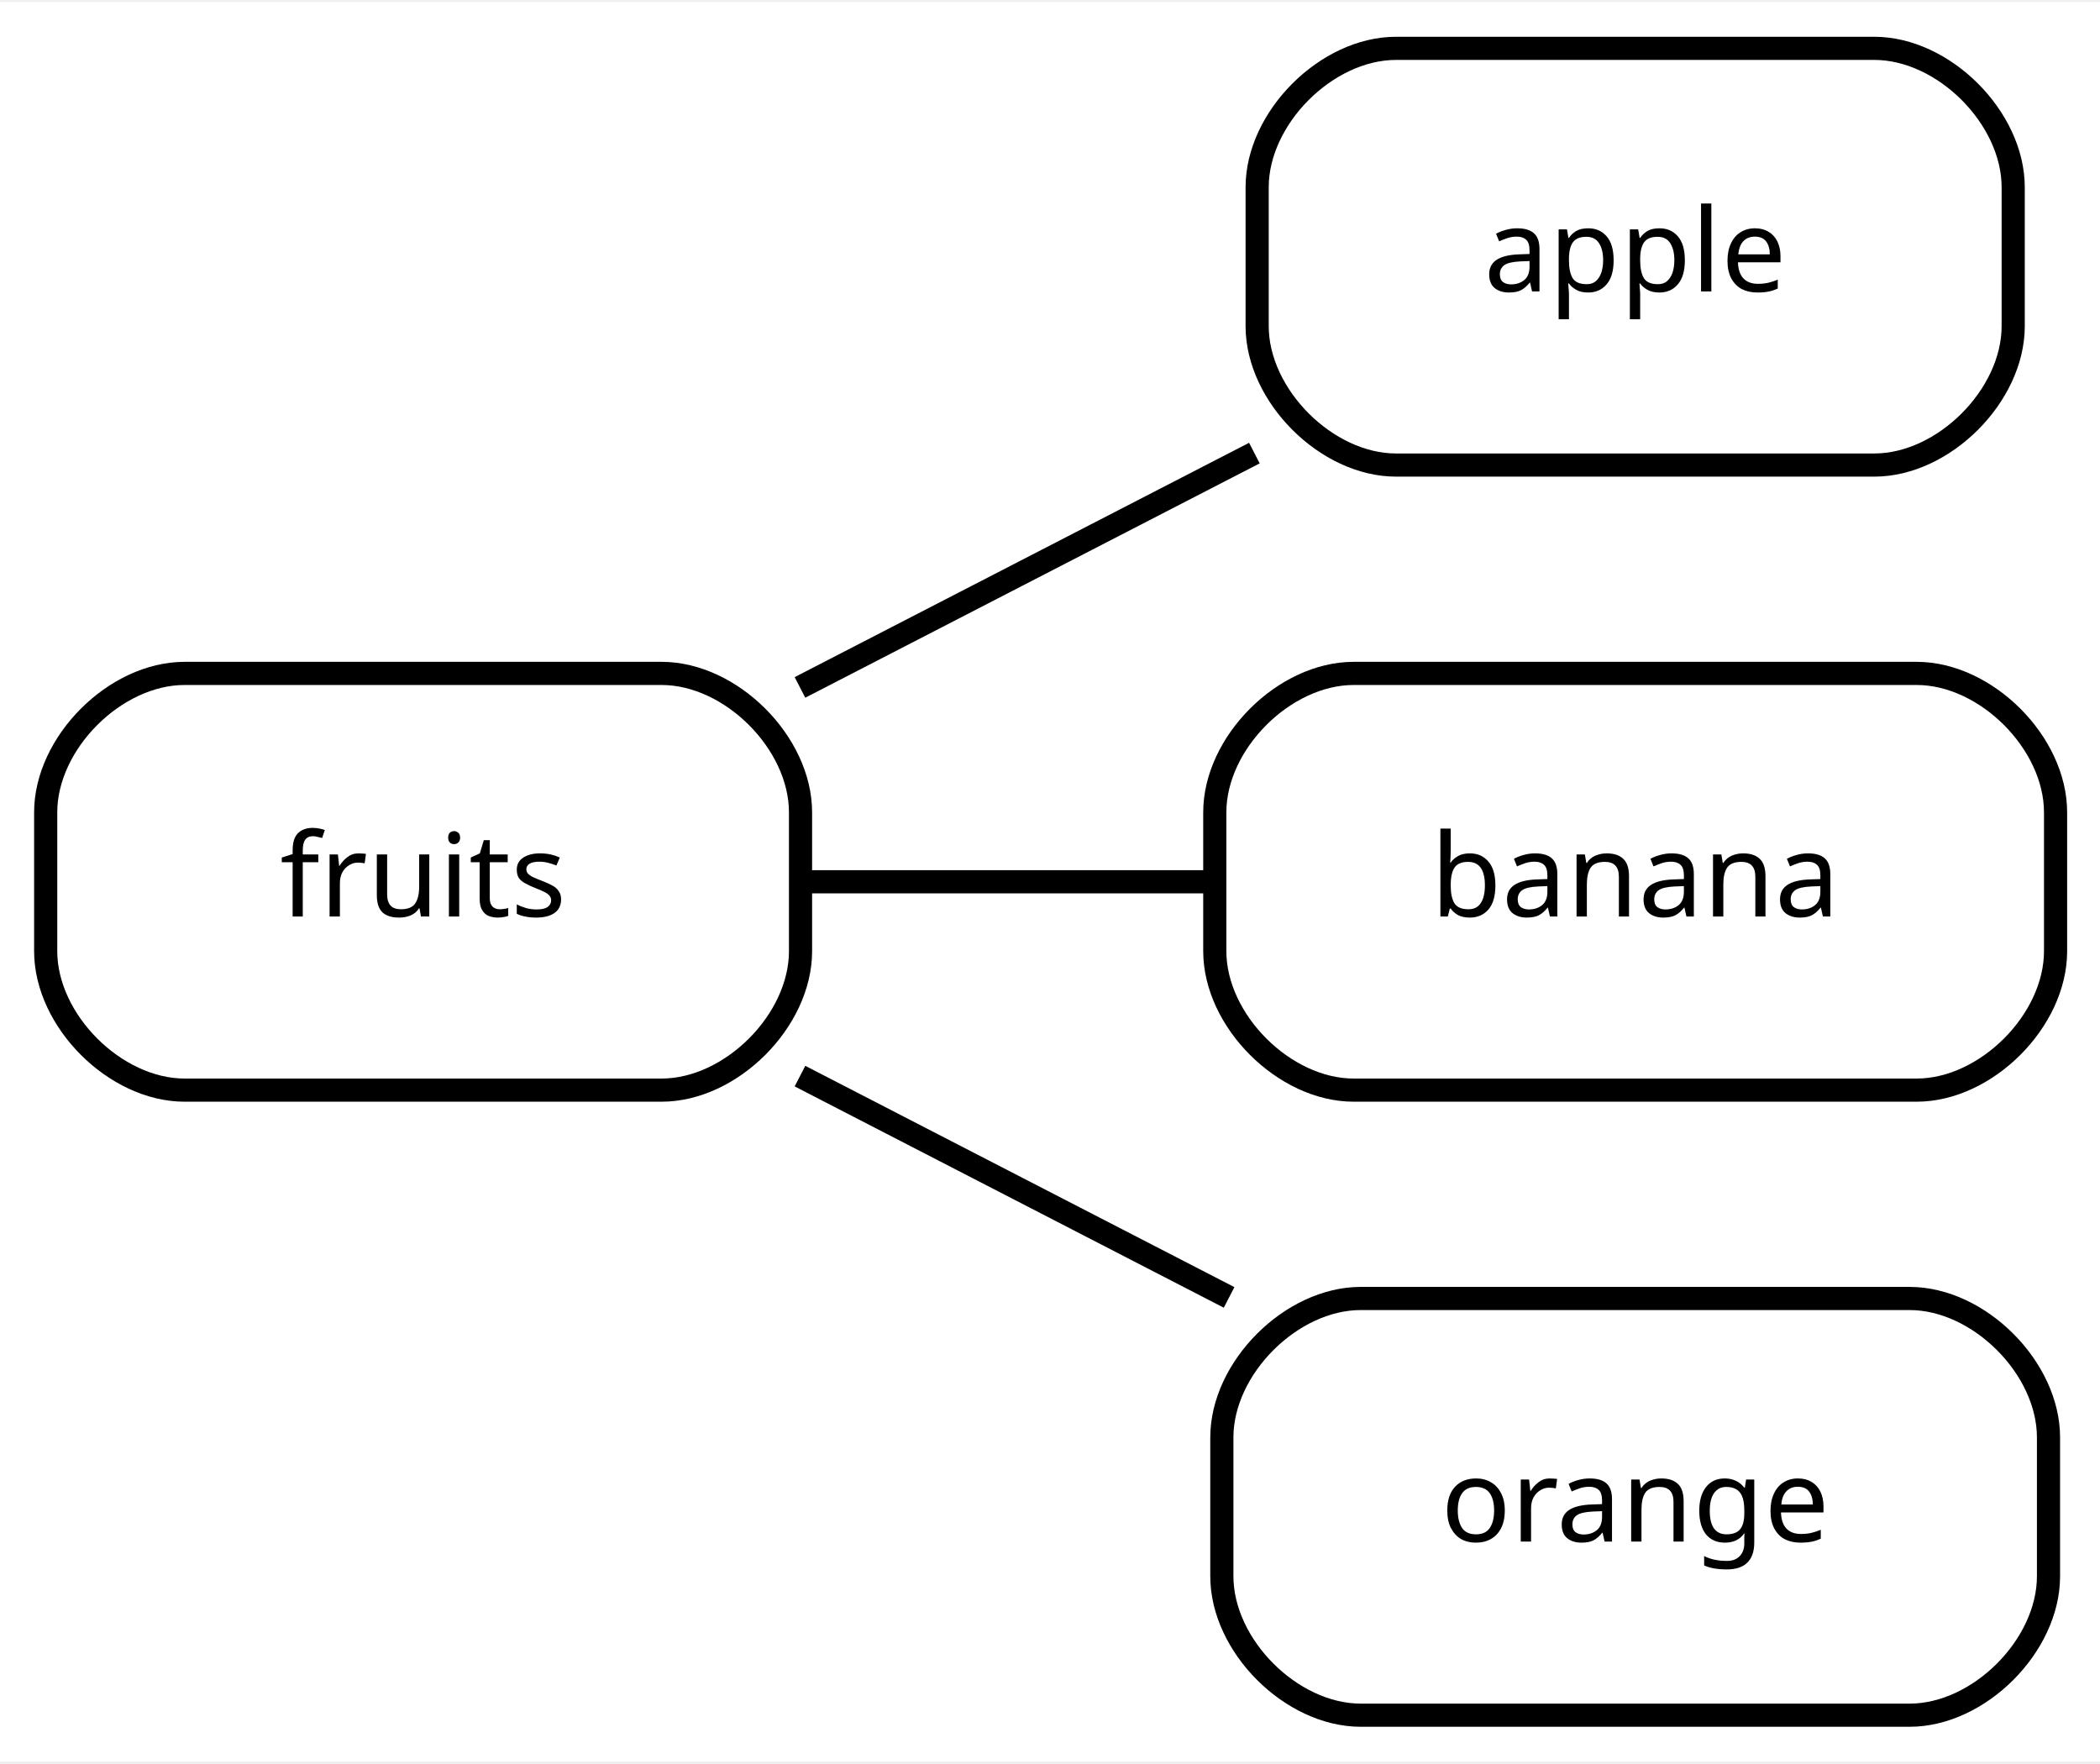
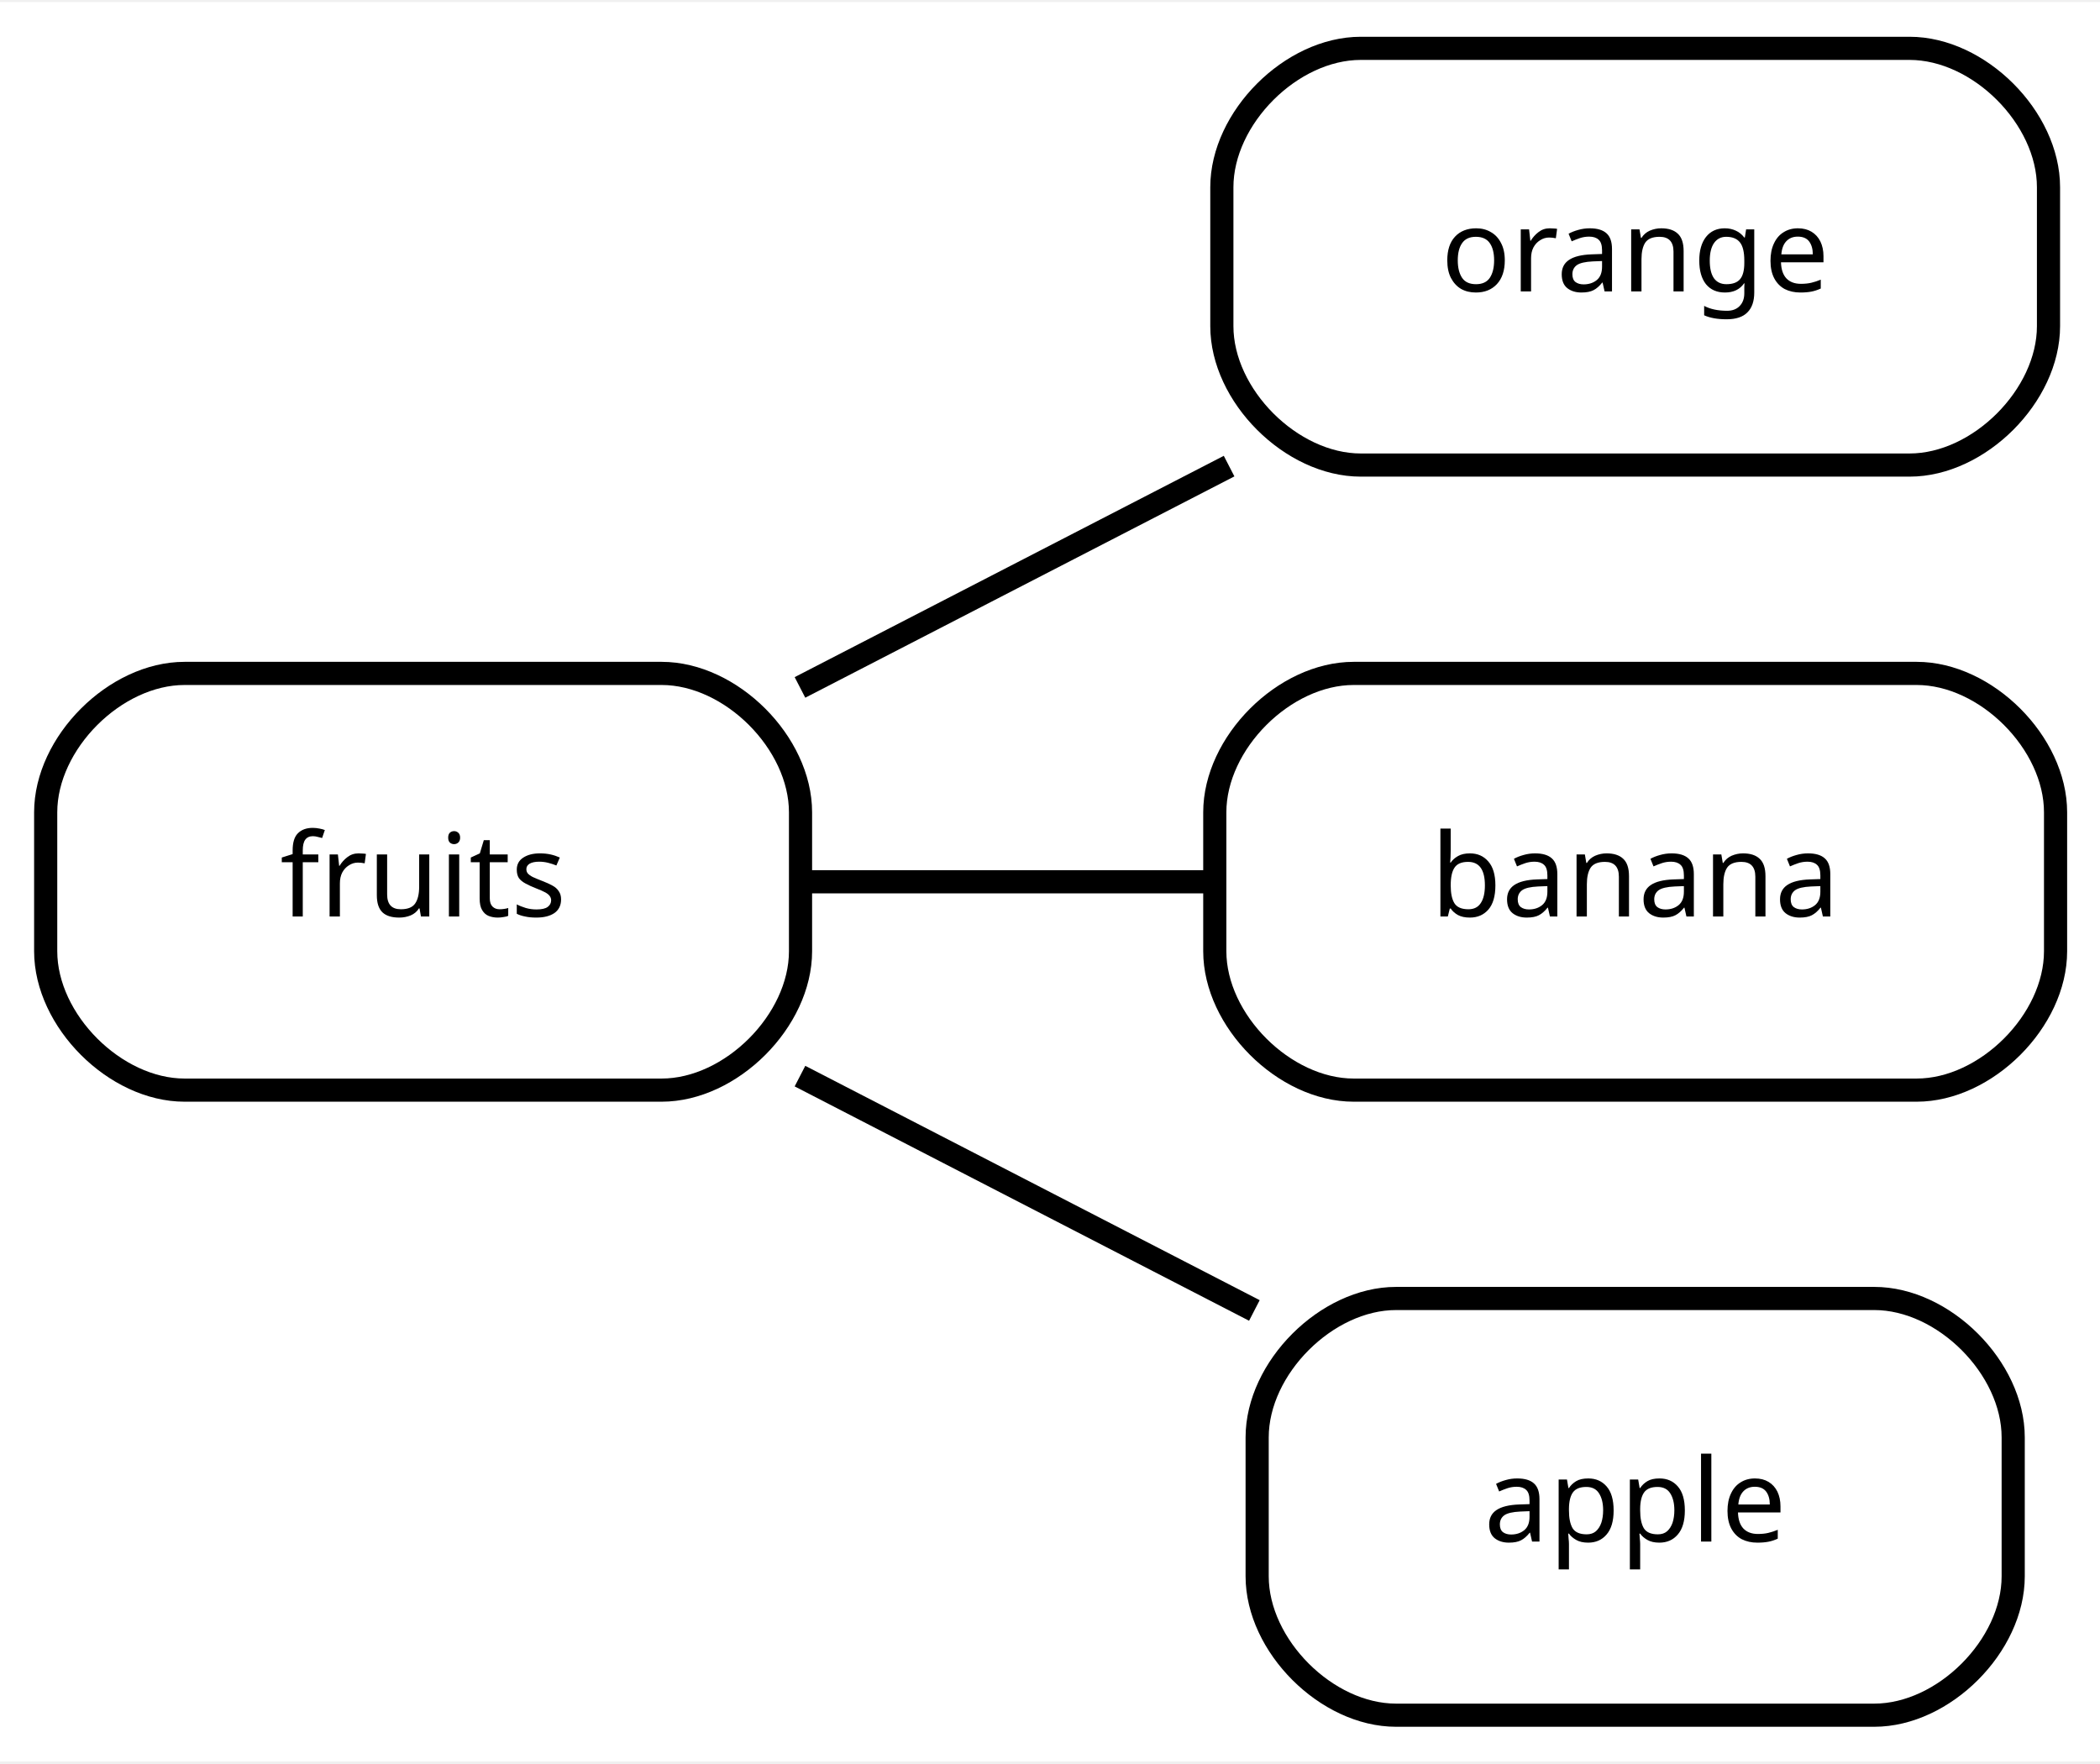
<svg xmlns="http://www.w3.org/2000/svg" width="181pt" height="152pt" viewBox="0.00 0.00 181.42 152.00">
  <g id="graph0" class="graph" transform="scale(1 1) rotate(0) translate(4 148)">
    <polygon fill="#ffffff" stroke="transparent" points="-4,4 -4,-148 177.422,-148 177.422,4 -4,4" />
    <g id="node1" class="node">
      <path fill="none" stroke="#000000" stroke-width="2" d="M53.158,-90C53.158,-90 11.947,-90 11.947,-90 5.947,-90 -.053,-84 -.053,-78 -.053,-78 -.053,-66 -.053,-66 -.053,-60 5.947,-54 11.947,-54 11.947,-54 53.158,-54 53.158,-54 59.158,-54 65.158,-60 65.158,-66 65.158,-66 65.158,-78 65.158,-78 65.158,-84 59.158,-90 53.158,-90" />
      <text text-anchor="middle" x="32.553" y="-69" font-family="Fira Mono" font-size="10.00" fill="#000000">fruits</text>
    </g>
    <g id="node2" class="node">
-       <path fill="none" stroke="#000000" stroke-width="2" d="M157.921,-144C157.921,-144 116.606,-144 116.606,-144 110.606,-144 104.606,-138 104.606,-132 104.606,-132 104.606,-120 104.606,-120 104.606,-114 110.606,-108 116.606,-108 116.606,-108 157.921,-108 157.921,-108 163.921,-108 169.921,-114 169.921,-120 169.921,-120 169.921,-132 169.921,-132 169.921,-138 163.921,-144 157.921,-144" />
-       <text text-anchor="middle" x="137.263" y="-123" font-family="Fira Mono" font-size="10.00" fill="#000000">apple</text>
+       <path fill="none" stroke="#000000" stroke-width="2" d="M160.971,-144C160.971,-144 113.556,-144 113.556,-144 107.556,-144 101.556,-138 101.556,-132 101.556,-132 101.556,-120 101.556,-120 101.556,-114 107.556,-108 113.556,-108 113.556,-108 160.971,-108 160.971,-108 166.971,-108 172.971,-114 172.971,-120 172.971,-120 172.971,-132 172.971,-132 172.971,-138 166.971,-144 160.971,-144" />
+       <text text-anchor="middle" x="137.263" y="-123" font-family="Fira Mono" font-size="10.00" fill="#000000">orange</text>
    </g>
    <g id="edge1" class="edge">
-       <path fill="none" stroke="#000000" stroke-width="2" d="M65.11,-88.79C77.597,-95.23 91.847,-102.578 104.366,-109.034" />
+       <path fill="none" stroke="#000000" stroke-width="2" d="M65.11,-88.79C76.877,-94.858 90.208,-101.733 102.182,-107.909" />
    </g>
    <g id="node3" class="node">
      <path fill="none" stroke="#000000" stroke-width="2" d="M161.581,-90C161.581,-90 112.946,-90 112.946,-90 106.946,-90 100.946,-84 100.946,-78 100.946,-78 100.946,-66 100.946,-66 100.946,-60 106.946,-54 112.946,-54 112.946,-54 161.581,-54 161.581,-54 167.581,-54 173.581,-60 173.581,-66 173.581,-66 173.581,-78 173.581,-78 173.581,-84 167.581,-90 161.581,-90" />
      <text text-anchor="middle" x="137.263" y="-69" font-family="Fira Mono" font-size="10.00" fill="#000000">banana</text>
    </g>
    <g id="edge2" class="edge">
      <path fill="none" stroke="#000000" stroke-width="2" d="M65.11,-72C76.516,-72 89.394,-72 101.079,-72" />
    </g>
    <g id="node4" class="node">
-       <path fill="none" stroke="#000000" stroke-width="2" d="M160.971,-36C160.971,-36 113.556,-36 113.556,-36 107.556,-36 101.556,-30 101.556,-24 101.556,-24 101.556,-12 101.556,-12 101.556,-6 107.556,0 113.556,0 113.556,0 160.971,0 160.971,0 166.971,0 172.971,-6 172.971,-12 172.971,-12 172.971,-24 172.971,-24 172.971,-30 166.971,-36 160.971,-36" />
-       <text text-anchor="middle" x="137.263" y="-15" font-family="Fira Mono" font-size="10.00" fill="#000000">orange</text>
+       <path fill="none" stroke="#000000" stroke-width="2" d="M157.921,-36C157.921,-36 116.606,-36 116.606,-36 110.606,-36 104.606,-30 104.606,-24 104.606,-24 104.606,-12 104.606,-12 104.606,-6 110.606,0 116.606,0 116.606,0 157.921,0 157.921,0 163.921,0 169.921,-6 169.921,-12 169.921,-12 169.921,-24 169.921,-24 169.921,-30 163.921,-36 157.921,-36" />
+       <text text-anchor="middle" x="137.263" y="-15" font-family="Fira Mono" font-size="10.00" fill="#000000">apple</text>
    </g>
    <g id="edge3" class="edge">
-       <path fill="none" stroke="#000000" stroke-width="2" d="M65.11,-55.21C76.877,-49.142 90.208,-42.267 102.182,-36.092" />
+       <path fill="none" stroke="#000000" stroke-width="2" d="M65.11,-55.21C77.597,-48.77 91.847,-41.422 104.366,-34.965" />
    </g>
  </g>
</svg>
